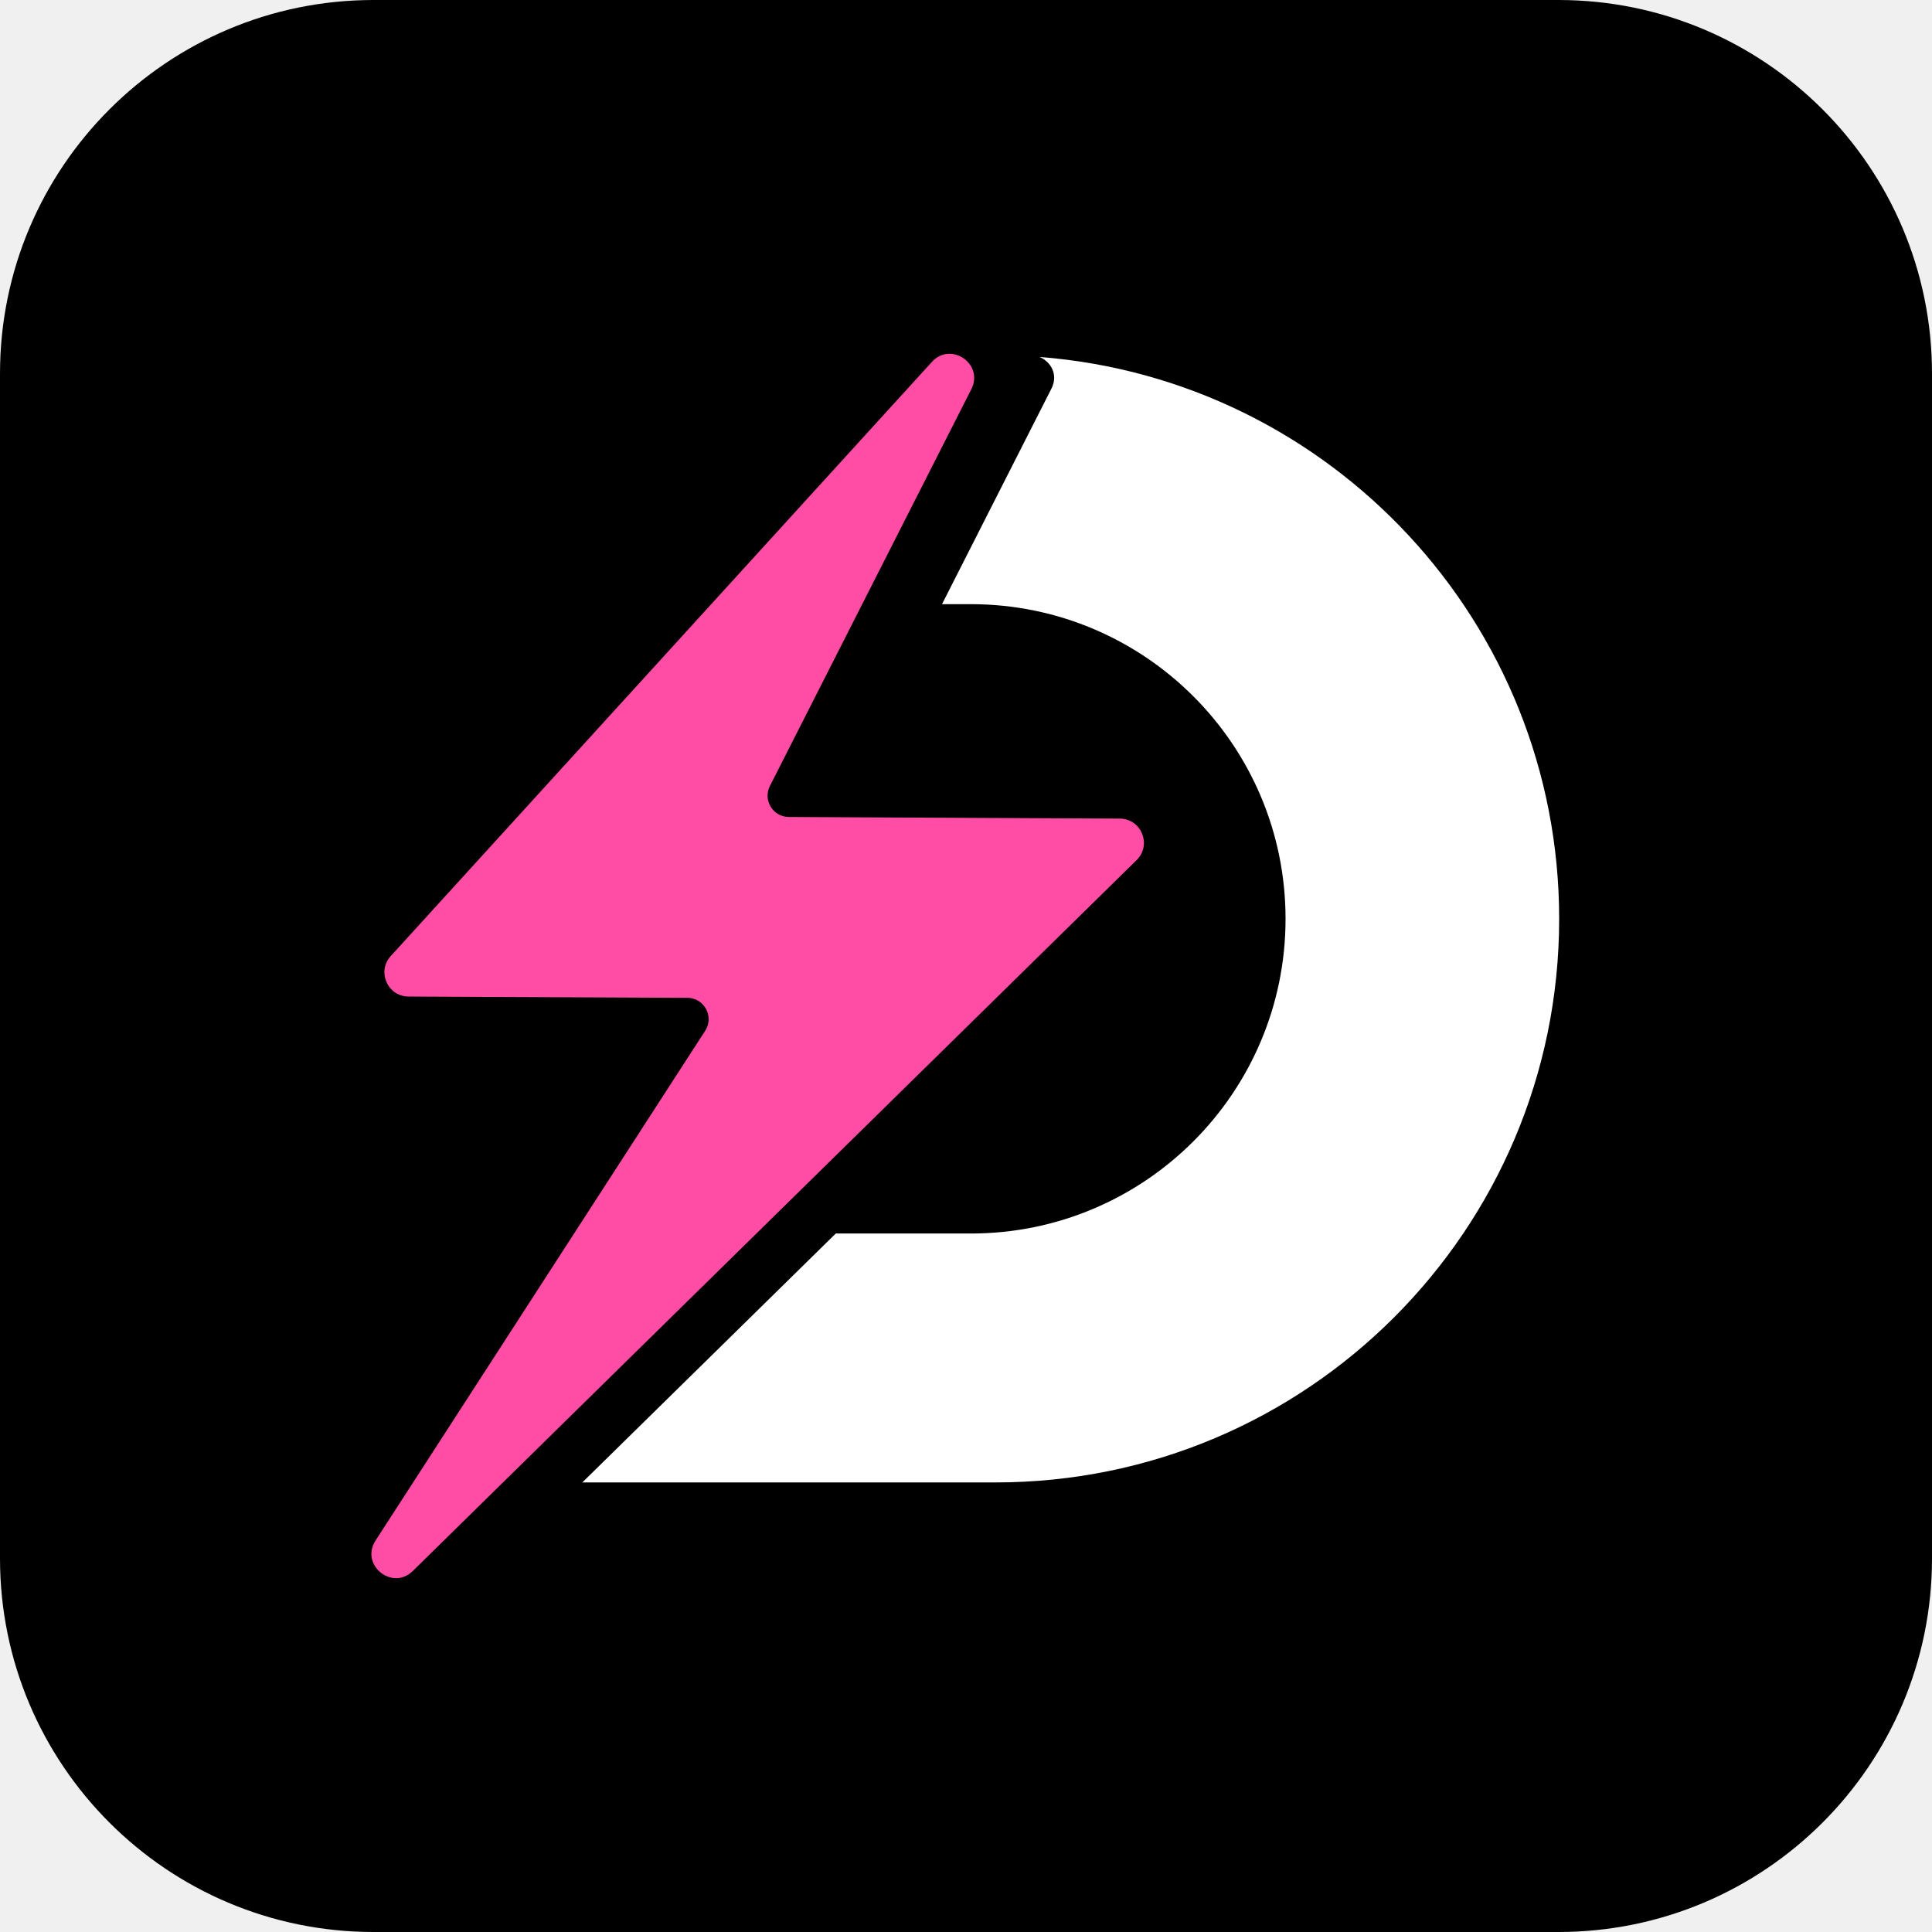
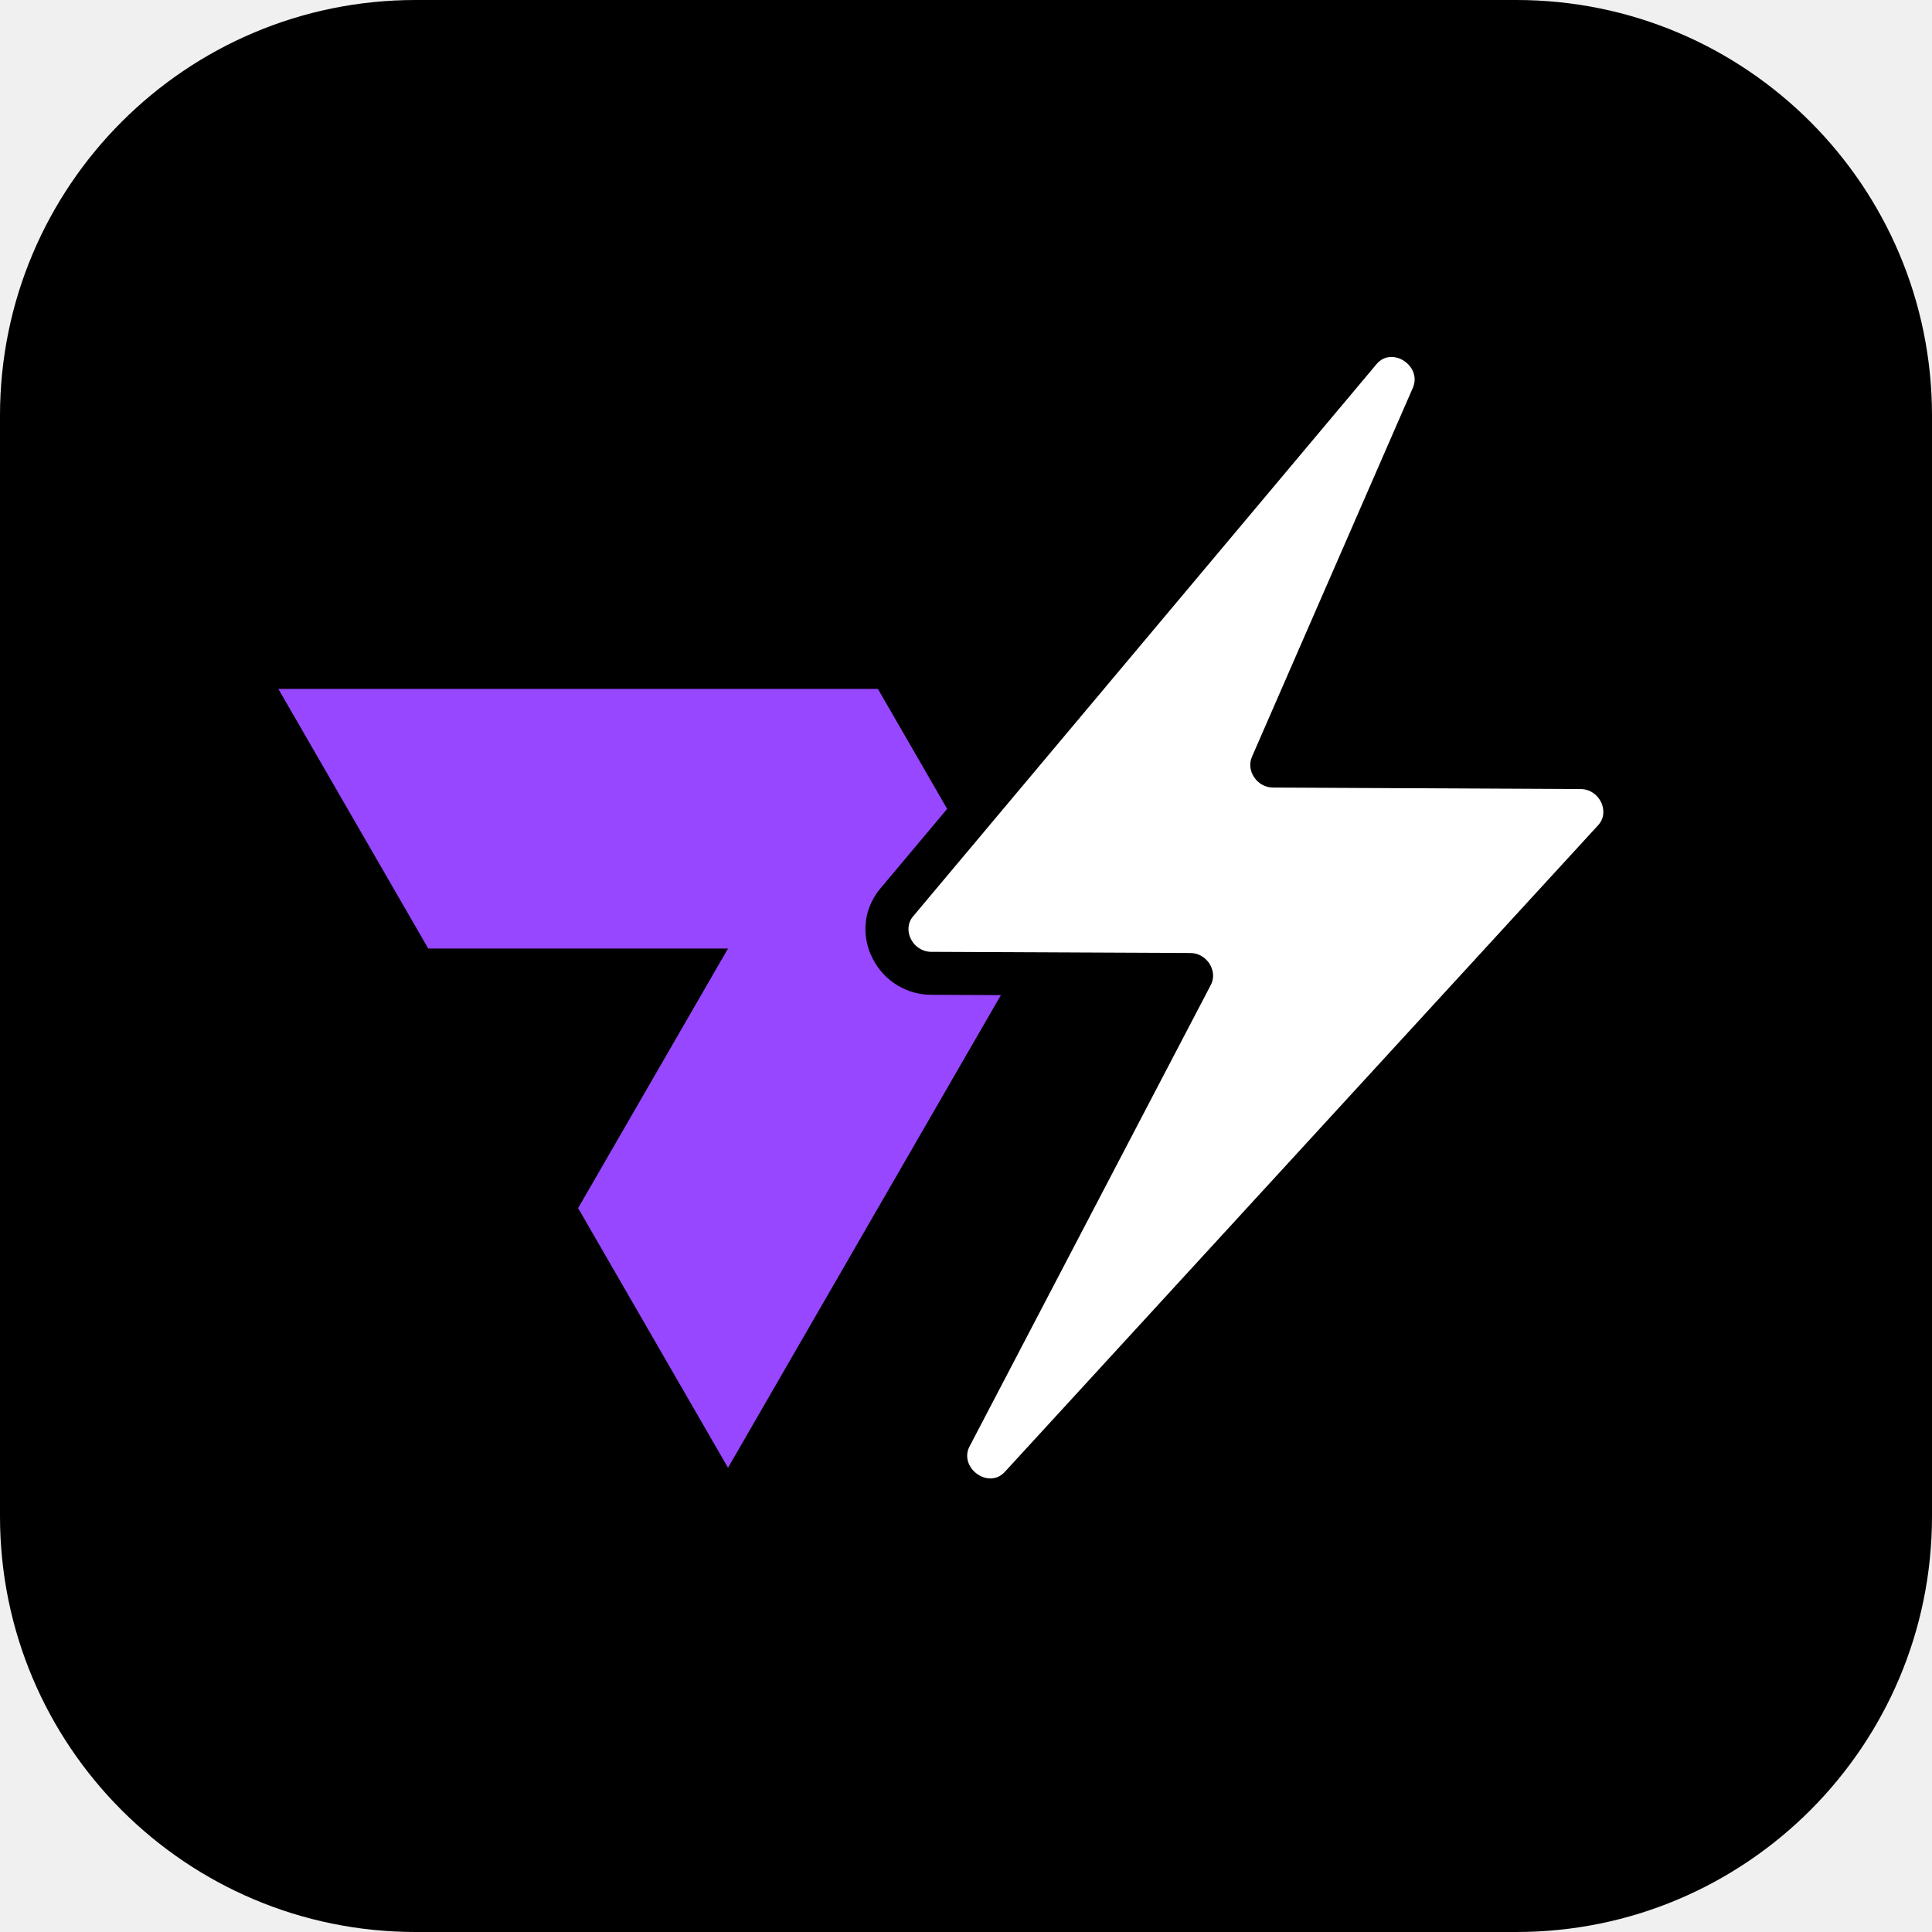
- <svg xmlns="http://www.w3.org/2000/svg" width="1356" height="1356" viewBox="-916 69 1356 1356">
-   <g id="Persegi" transform="translate(-916 69)">
-     <path d="M262.19 0 L1093.81 0 C1238.61 0 1356 117.39 1356 262.19 L1356 1093.81 C1356 1238.61 1238.61 1356 1093.81 1356 L262.19 1356 C117.39 1356 0 1238.61 0 1093.81 L0 262.19 C0 117.39 117.39 0 262.19 0 Z" fill="#000000" />
-   </g>
-   <g id="Grup">
-     <g id="Kurangi" transform="translate(-507.28 319.54)">
-       <path d="M685.6 394.37 C685.6 612.82 508.51 789.92 290.05 789.92 L0 789.92 L177.88 615.22 L272.7 615.22 C394.68 615.22 493.56 516.34 493.56 394.37 C493.56 272.38 394.68 173.5 272.7 173.5 L252.44 173.5 L329.28 22.13 C334.2 12.44 328.77 3.24 320.89 0 C524.94 15.74 685.6 186.29 685.6 394.37 Z" fill="#FFFFFF" />
-     </g>
-     <g id="Path" transform="translate(-654.33 318.34)">
-       <path d="M419.21 23.33 C427.64 6.72 405.68 -8.44 393.14 5.33 L13.32 422.35 C3.99 432.59 11.21 449.03 25.06 449.1 L220.77 450 C233.4 450.05 240.98 464.05 234.12 474.66 L2.74 832.47 C-7.62 848.5 13.75 865.93 27.37 852.56 L535.4 353.6 C545.58 343.6 538.55 326.28 524.28 326.21 L291.99 325.07 C280.1 325.01 272.43 312.45 277.82 301.85 L419.21 23.33 Z" fill="#FF4DA6" stroke="#FF4DA6" stroke-width="2" stroke-linecap="round" stroke-linejoin="round" />
+ <svg xmlns="http://www.w3.org/2000/svg" viewBox="0 0 1534 1534" width="512" height="512">
+   <rect width="1534" height="1534" rx="330" fill="#000" />
+   <g transform="translate(221 547) scale(3.634)">
+     <path d="M0 0 L131 0 L146.13 26.21 L131.48 43.67 C130.45 44.89 129.68 46.27 129.11 47.76 C128.61 49.06 128.37 50.45 128.29 51.84 C128.25 52.61 128.28 53.4 128.38 54.17 C128.51 55.11 128.7 56.04 129.01 56.94 C129.92 59.55 131.4 61.73 133.51 63.52 C134.08 64 134.7 64.44 135.35 64.82 C137.57 66.11 140 66.81 142.58 66.83 L157.87 66.9 L98.25 170.17 L65.5 113.44 L98.25 56.72 L32.75 56.72 L0 0 Z" fill="#9747FF" />
+     <g transform="matrix(1 0 0.07151 1 128.72 -72.52)">
+       <path d="M118.67 6.75 C121.11 1.95 114.76 -2.44 111.13 1.54 L1.22 122.22 C-1.48 125.18 0.61 129.94 4.61 129.96 L61.25 130.22 C64.9 130.24 67.1 134.29 65.11 137.36 L5.4 237.83 C2.4 242.47 8.59 247.52 12.53 243.65 L152.3 102.33 C155.24 99.43 153.21 94.42 149.08 94.4 L81.86 94.07 C78.42 94.05 76.2 90.42 77.76 87.35 L118.67 6.75 Z" fill="#fff" stroke="#000" stroke-width="9" stroke-linejoin="round" paint-order="stroke" />
    </g>
  </g>
</svg>
